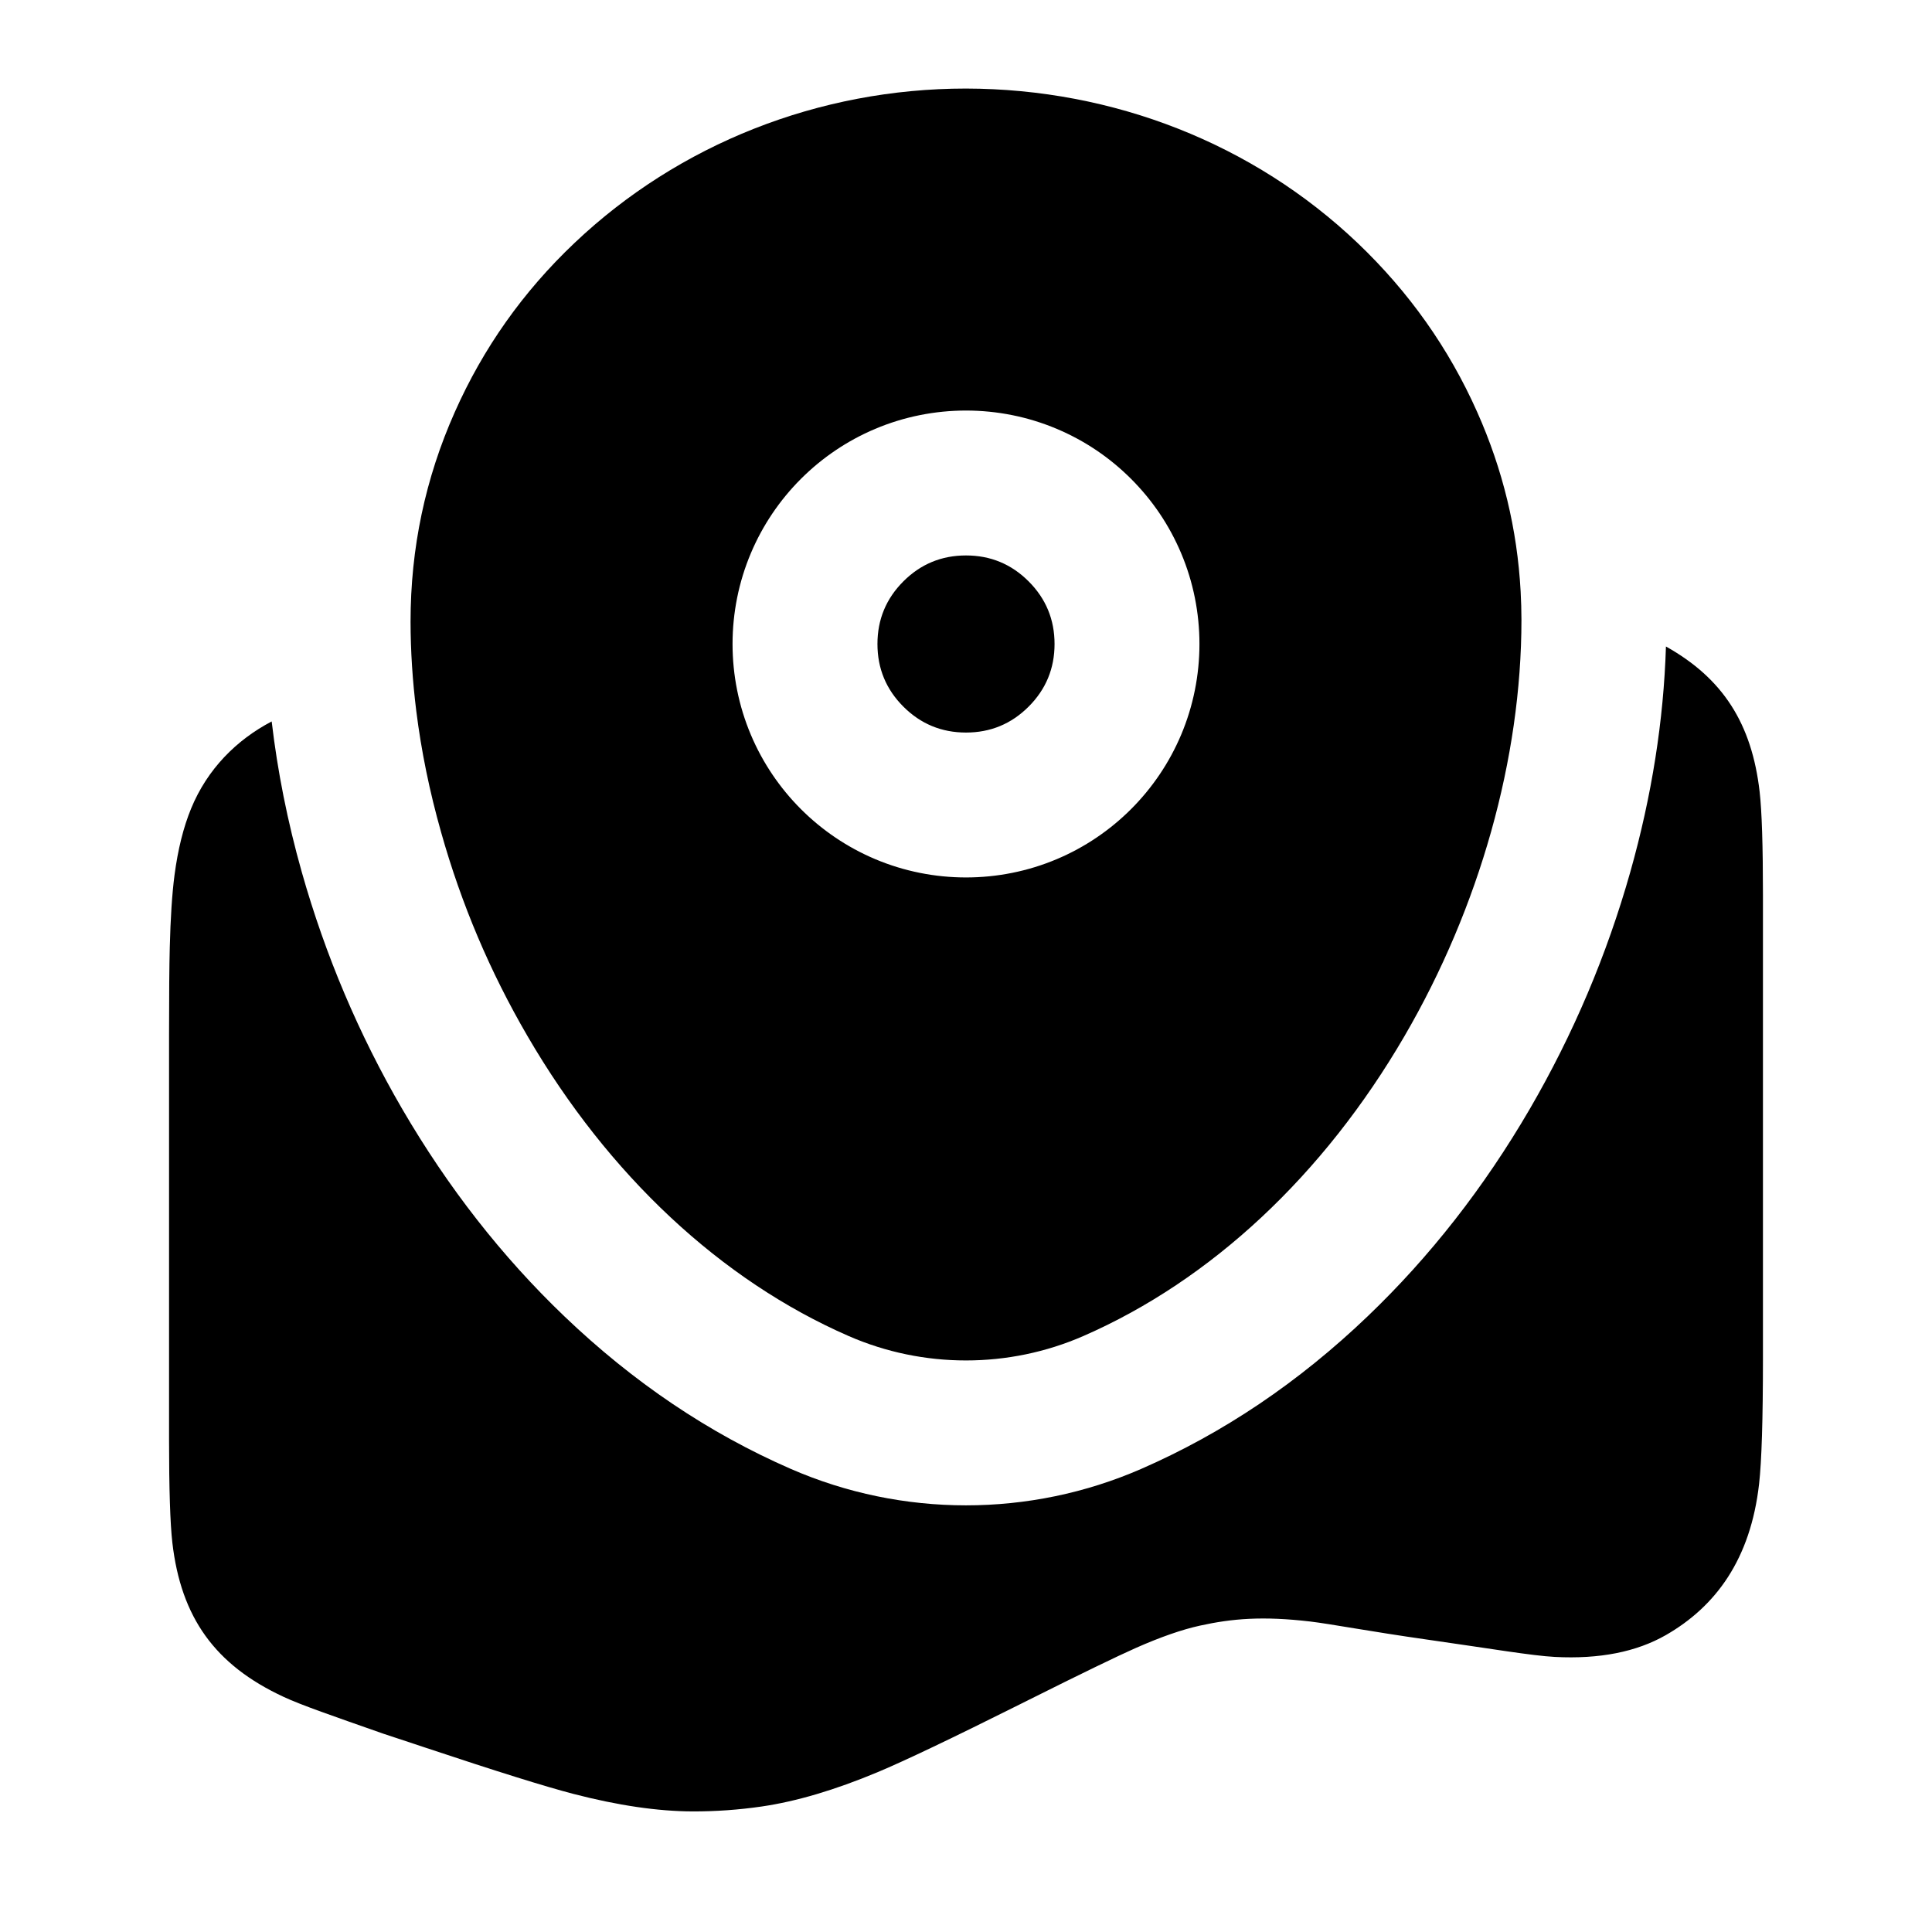
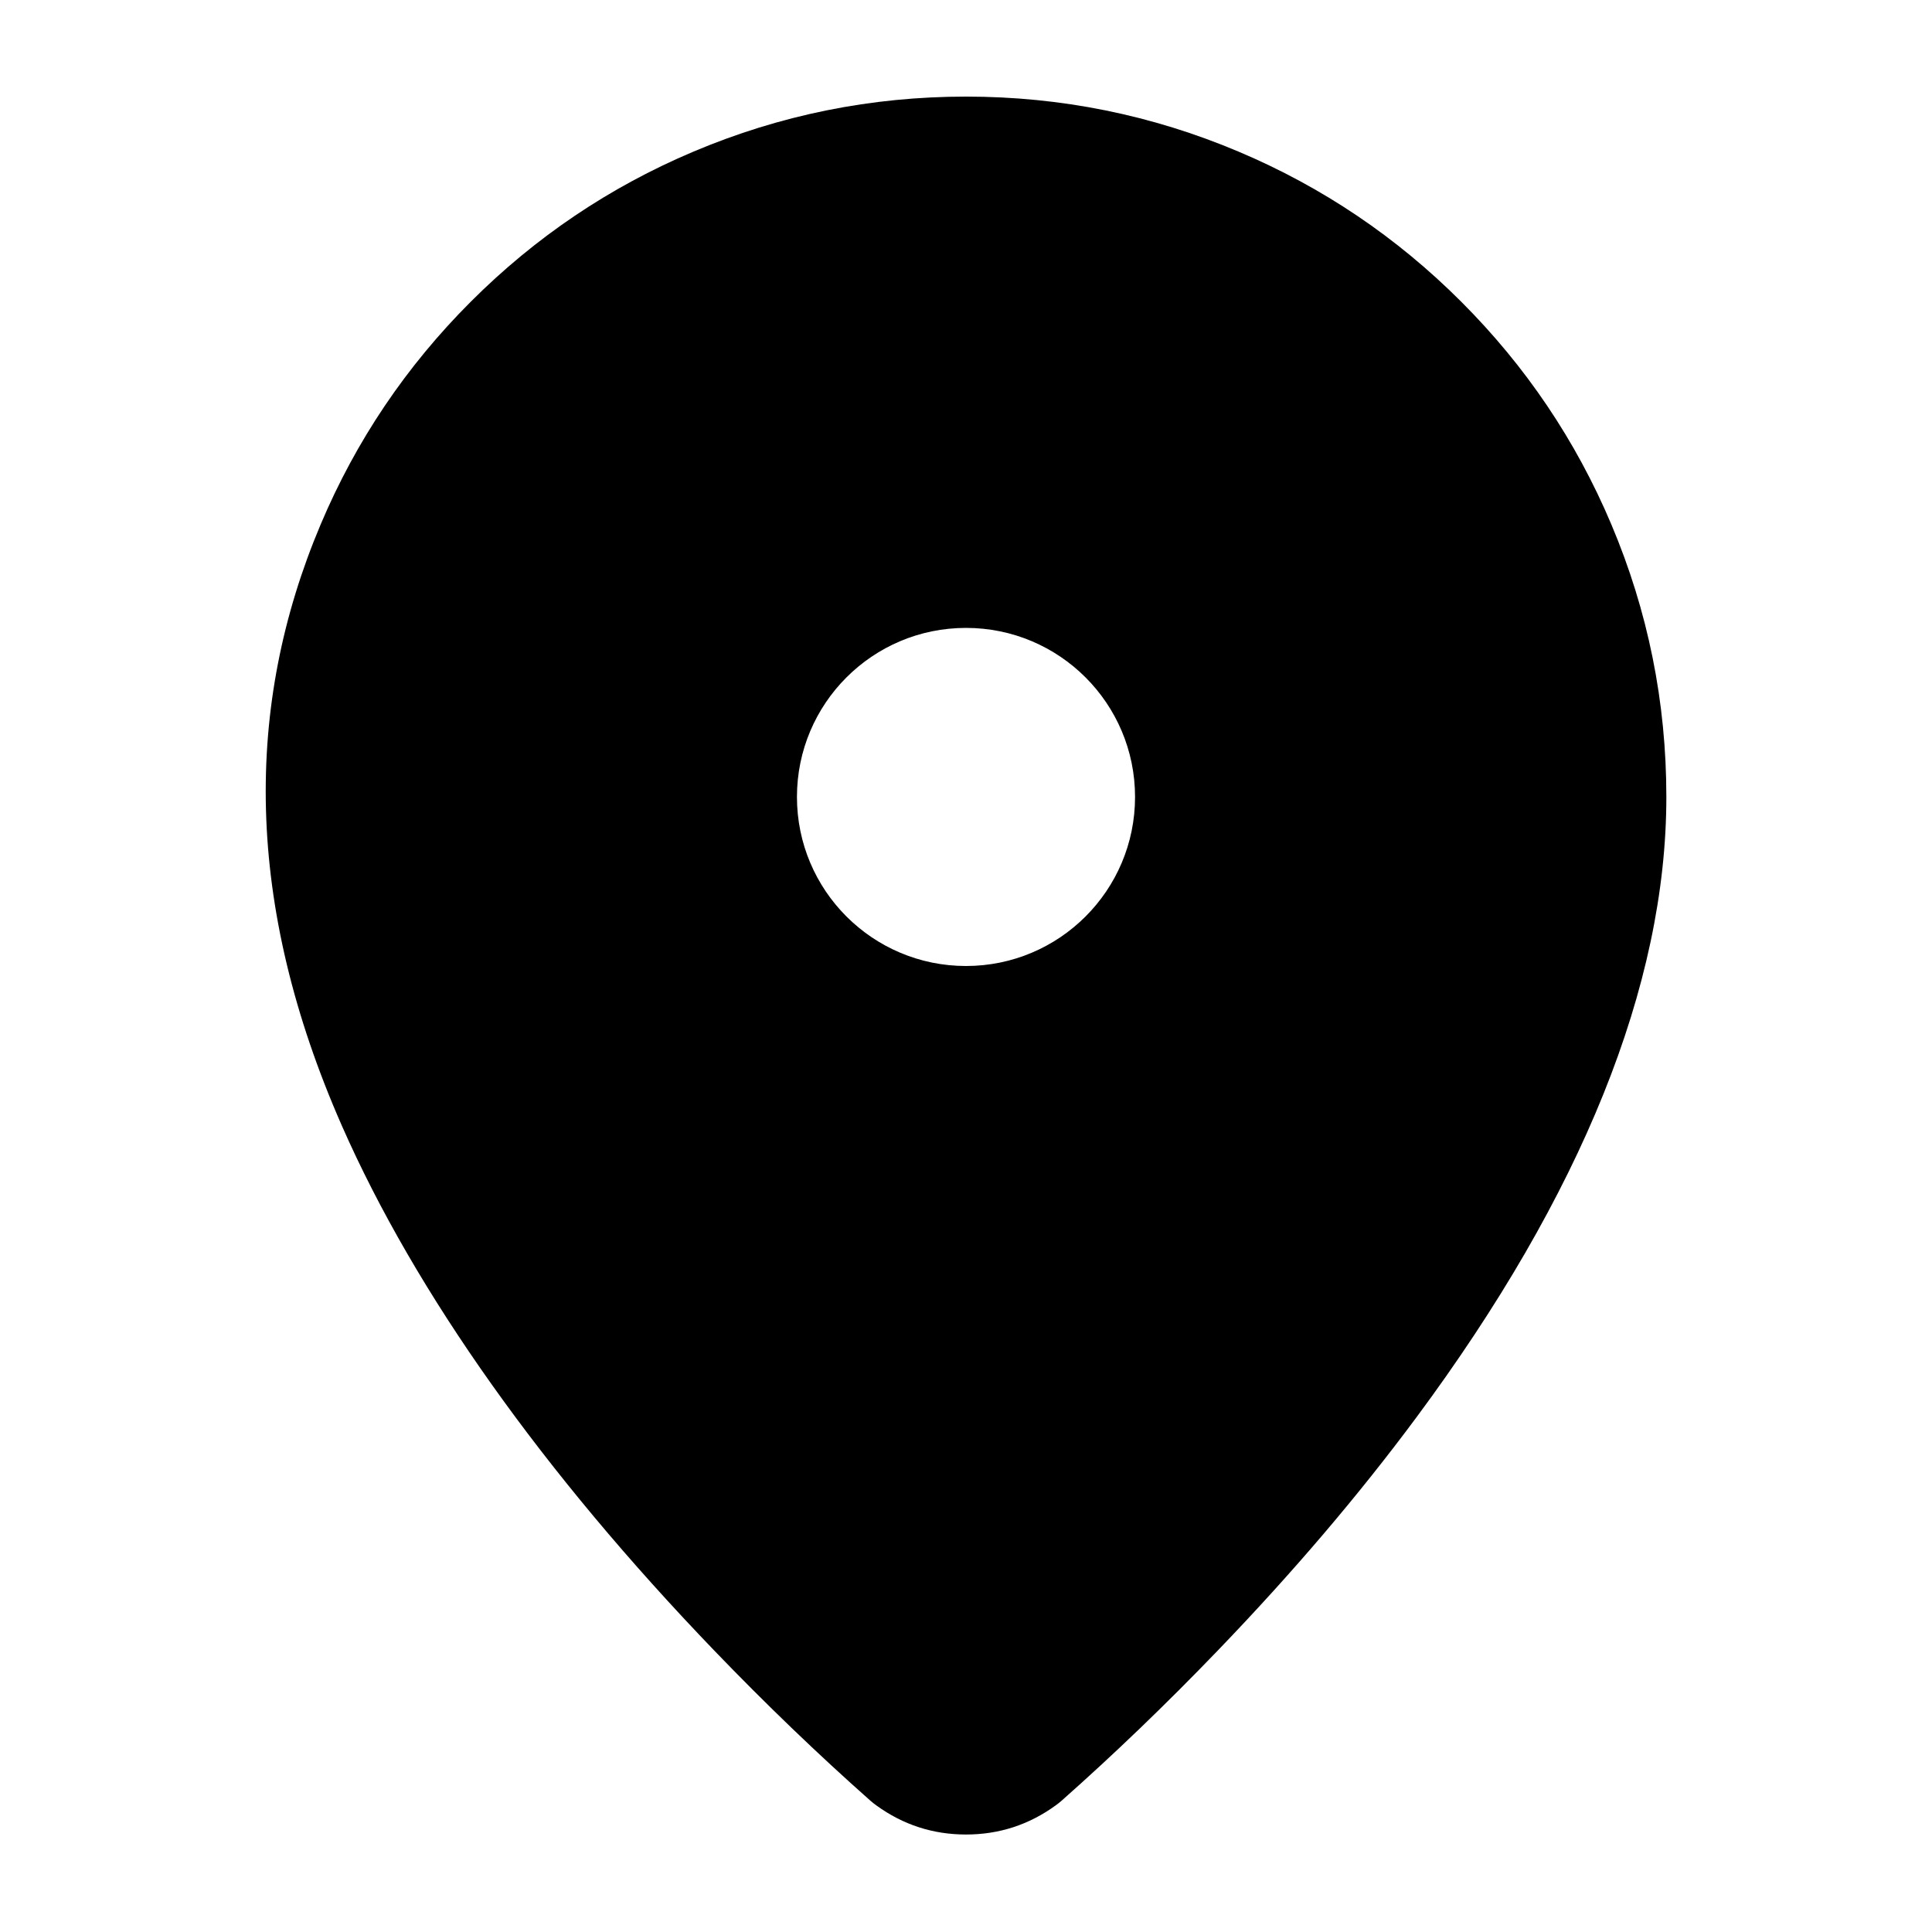
<svg viewBox="0 0 24 24" fill="none">
-   <path d="M18.89 7.348C18.896 7.465 18.9 7.582 18.9 7.7C18.9 9.419 18.381 11.267 17.447 12.871C16.443 14.596 15.045 15.904 13.457 16.597C12.531 17.001 11.469 17.001 10.543 16.597C8.955 15.904 7.557 14.596 6.553 12.871C6.088 12.073 5.732 11.234 5.48 10.34Q5.264 9.577 5.171 8.831Q5.101 8.268 5.1 7.723Q5.1 6.353 5.65 5.118C6.002 4.326 6.495 3.626 7.138 3.017C8.433 1.789 10.173 1.1 12 1.1C13.834 1.103 15.572 1.788 16.864 3.018Q17.822 3.931 18.35 5.118C18.669 5.833 18.848 6.577 18.89 7.348ZM21.859 9.837Q21.9 10.198 21.9 11.119V16.875Q21.9 18.01 21.852 18.434C21.746 19.368 21.316 19.954 20.695 20.311Q20.145 20.626 19.316 20.583C19.031 20.568 18.517 20.48 17.766 20.373L17.724 20.367C17.009 20.265 16.529 20.173 16.276 20.143C15.686 20.074 15.307 20.106 14.907 20.194Q14.573 20.267 14.113 20.47Q13.761 20.626 12.783 21.115L12.661 21.176Q11.407 21.803 10.901 22.015Q10.107 22.347 9.462 22.441Q9.035 22.503 8.605 22.502Q7.954 22.5 7.125 22.285Q6.598 22.148 5.279 21.708L5.15 21.665L4.766 21.538L4.729 21.525C4.148 21.321 3.743 21.182 3.523 21.079C2.672 20.684 2.248 20.094 2.141 19.163Q2.1 18.802 2.1 17.877V12.857C2.1 12.352 2.103 11.99 2.109 11.769C2.118 11.407 2.137 11.107 2.168 10.87Q2.231 10.392 2.374 10.044C2.575 9.555 2.935 9.193 3.375 8.962C3.447 9.578 3.571 10.204 3.749 10.834Q4.189 12.388 4.997 13.777Q5.85 15.241 7.01 16.351Q8.294 17.58 9.823 18.247C11.208 18.851 12.792 18.851 14.177 18.247Q15.706 17.58 16.99 16.351Q18.15 15.241 19.003 13.777Q19.814 12.382 20.253 10.829Q20.652 9.414 20.695 8.031C21.403 8.427 21.762 8.989 21.859 9.837ZM14.051 5.949Q13.649 5.548 13.129 5.328C12.41 5.024 11.59 5.024 10.871 5.328C10.177 5.621 9.621 6.177 9.328 6.871C9.024 7.59 9.024 8.41 9.328 9.129C9.621 9.823 10.177 10.379 10.871 10.672C11.59 10.976 12.41 10.976 13.129 10.672C13.823 10.379 14.379 9.823 14.672 9.129C14.976 8.41 14.976 7.59 14.672 6.871Q14.452 6.351 14.051 5.949ZM12.778 8.778Q12.456 9.1 12 9.1Q11.544 9.1 11.222 8.778Q10.9 8.456 10.9 8Q10.9 7.544 11.222 7.222Q11.544 6.9 12 6.9Q12.456 6.9 12.778 7.222Q13.1 7.544 13.1 8Q13.1 8.456 12.778 8.778Z" fill="currentColor" />
+   <path d="M20.7 9.9C20.7 12.237 19.65 14.837 17.596 17.606Q16.52 19.057 15.127 20.504Q14.171 21.498 13.183 22.373Q13.149 22.402 13.113 22.428Q12.615 22.789 12 22.789Q11.385 22.789 10.887 22.428Q10.851 22.402 10.817 22.373Q9.829 21.498 8.873 20.504C6.752 18.299 5.164 16.067 4.248 13.987C3.037 11.234 3.03 8.769 3.984 6.513Q4.644 4.952 5.848 3.748Q7.052 2.544 8.613 1.884Q10.231 1.2 12 1.2Q13.769 1.2 15.387 1.884Q16.948 2.544 18.152 3.748Q19.356 4.952 20.016 6.513Q20.7 8.131 20.7 9.9ZM9.9 9.9C9.9 11.06 10.84 12 12 12C13.16 12 14.1 11.06 14.1 9.9C14.1 8.74 13.16 7.8 12 7.8C10.84 7.8 9.9 8.74 9.9 9.9Z" fill="currentColor" />
</svg>
